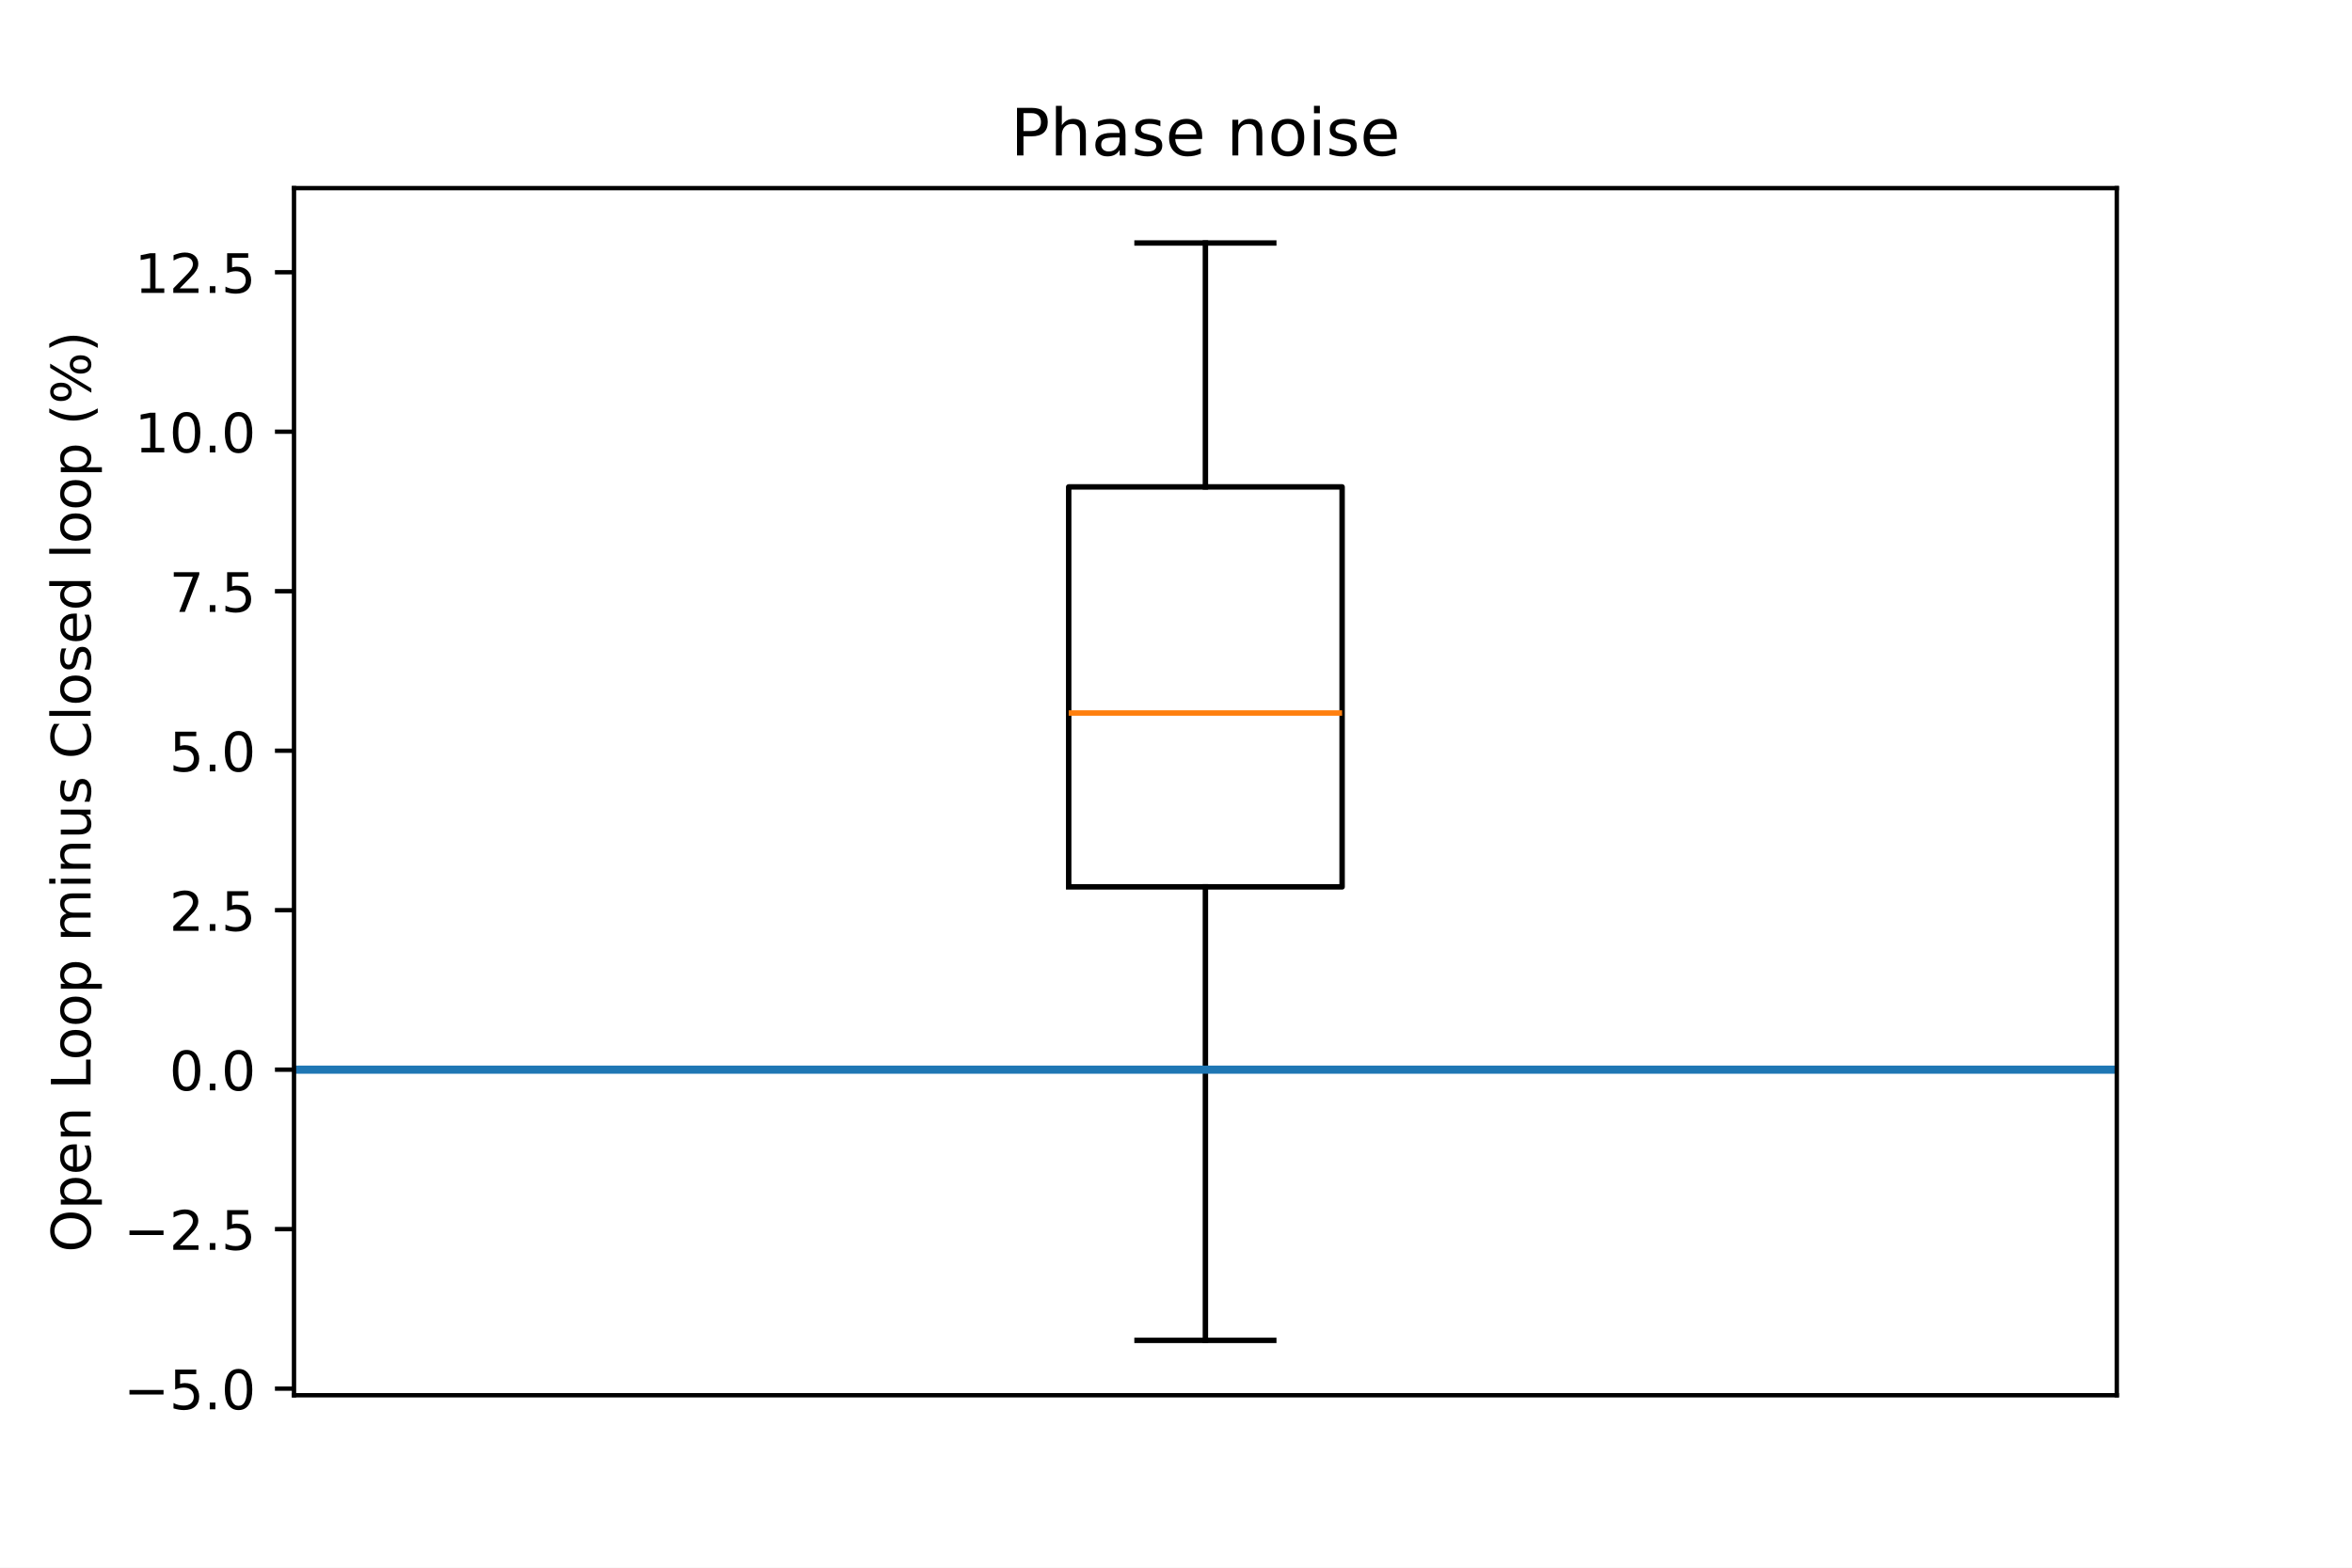
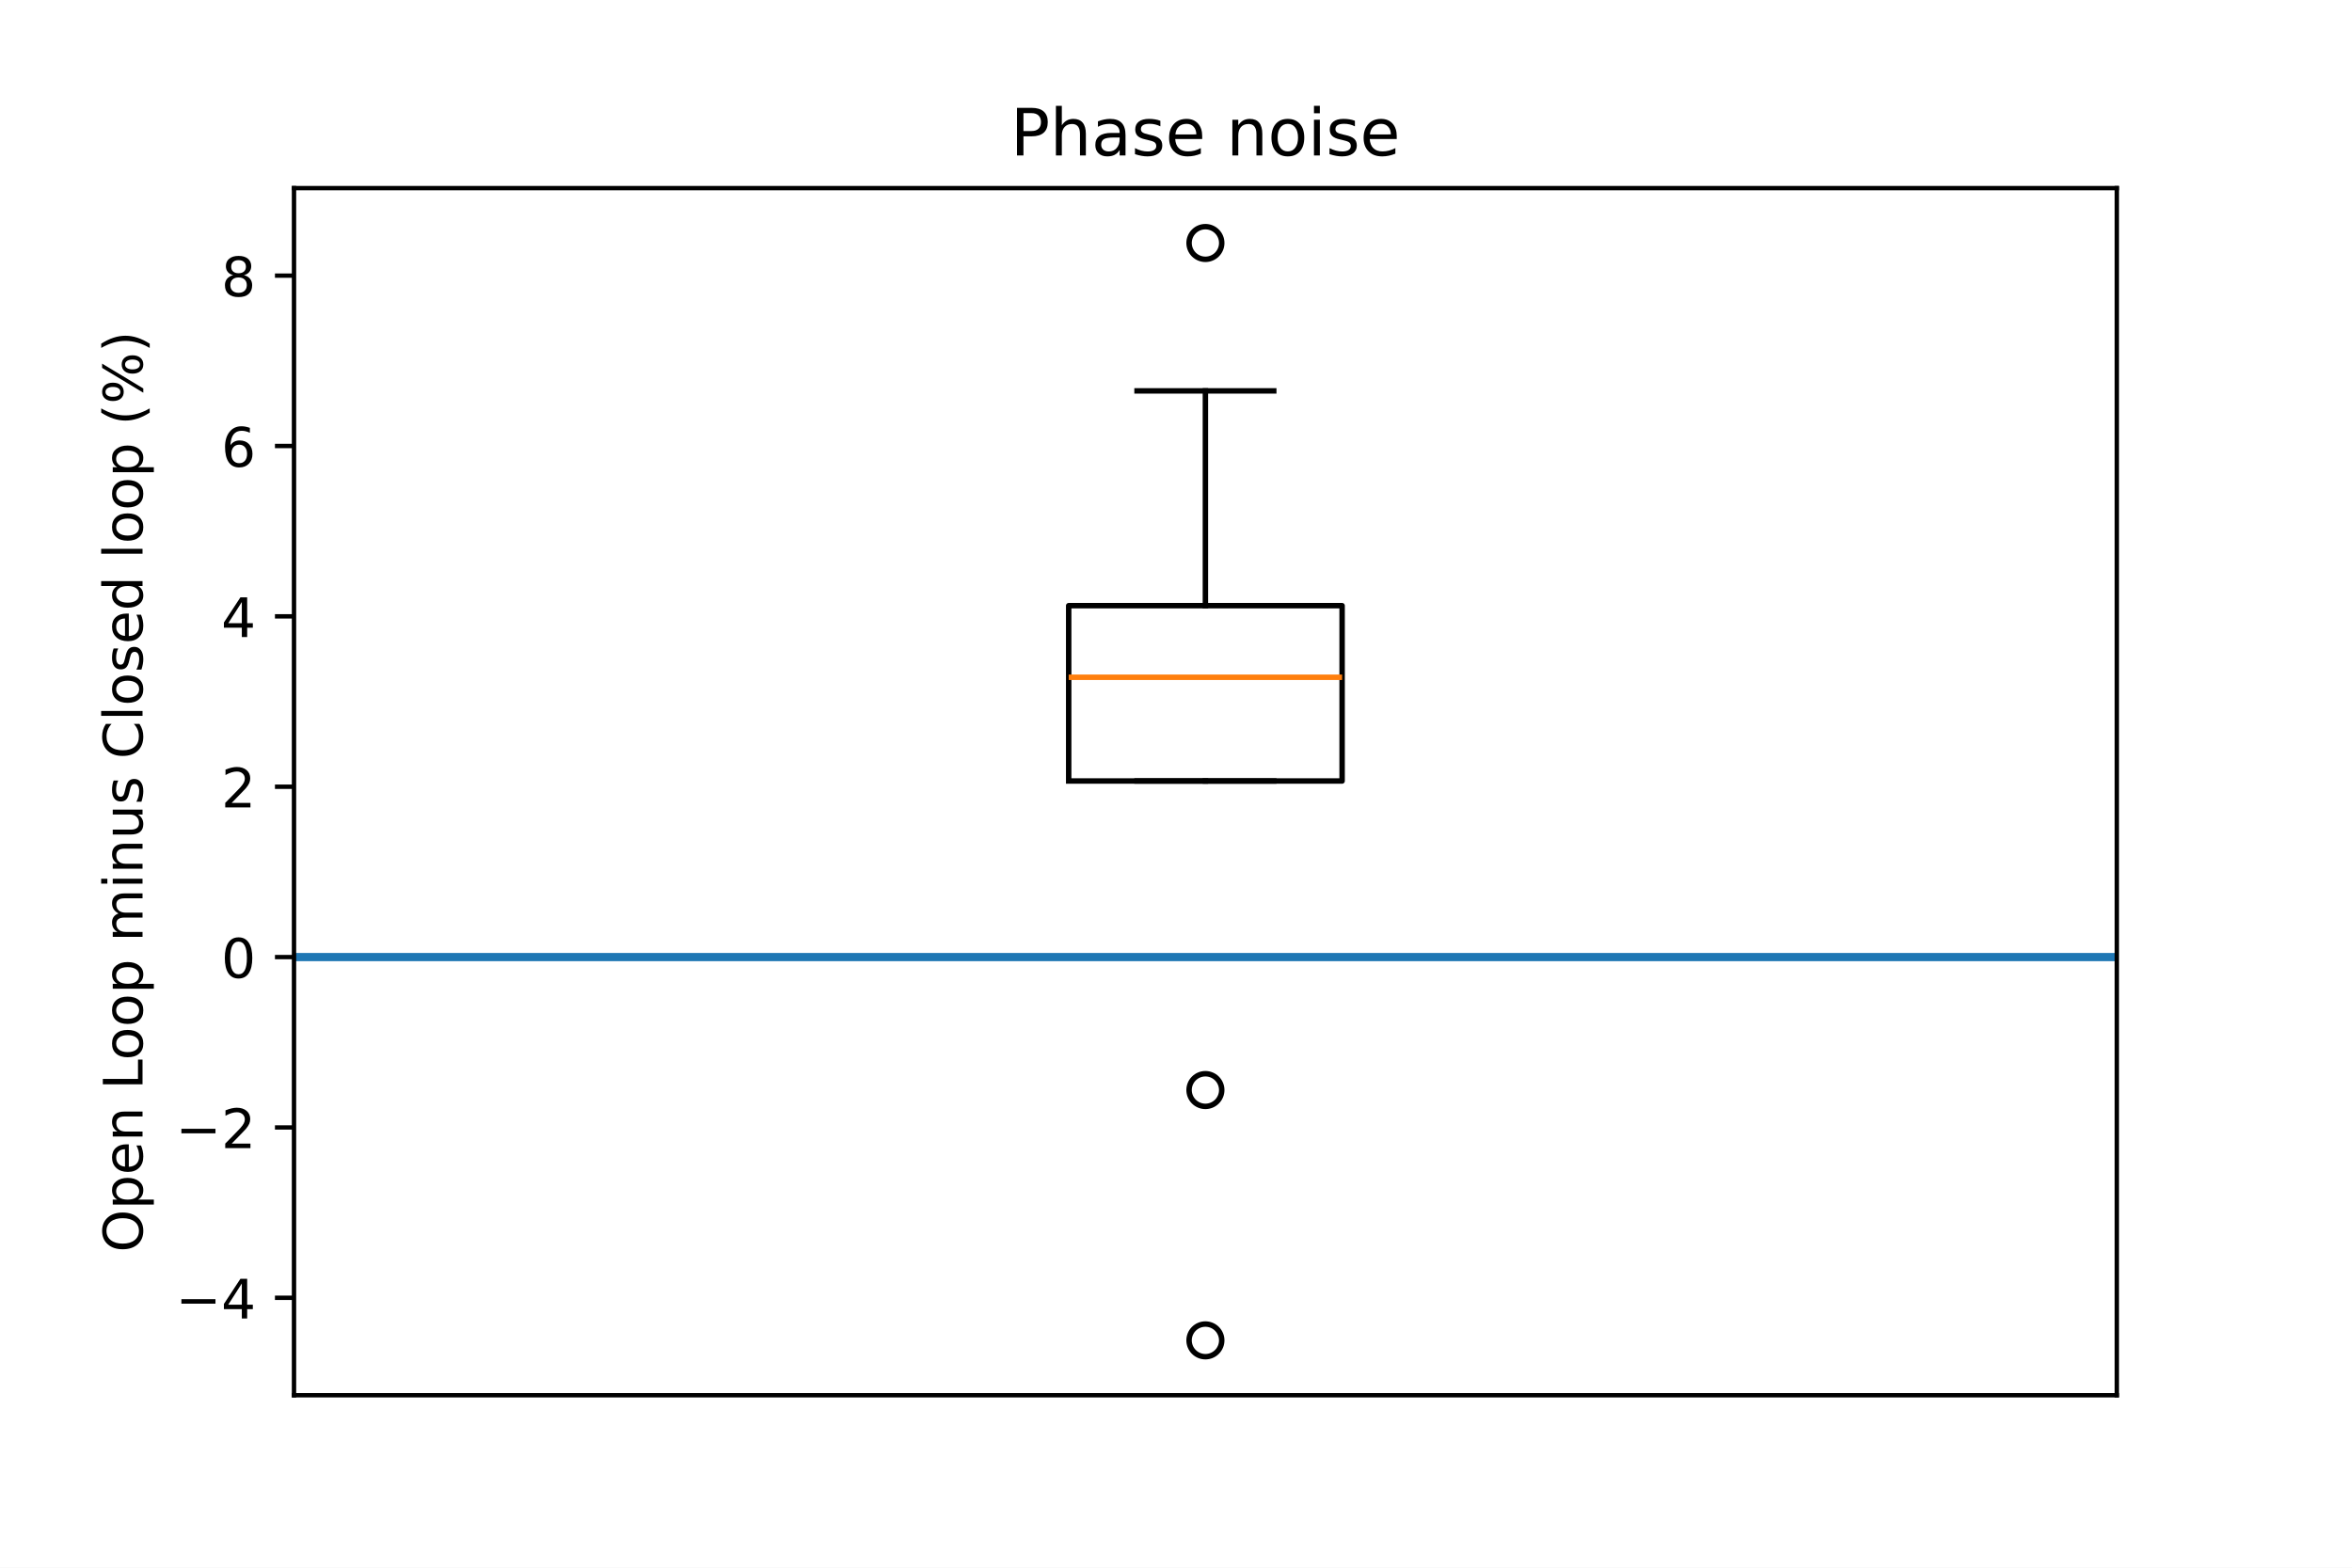
<svg xmlns="http://www.w3.org/2000/svg" xmlns:xlink="http://www.w3.org/1999/xlink" width="432pt" height="288pt" viewBox="0 0 432 288" version="1.1">
  <defs>
    <style type="text/css">*{stroke-linejoin: round; stroke-linecap: butt}</style>
  </defs>
  <g id="figure_1">
    <g id="patch_1">
      <path d="M 0 288  L 432 288  L 432 0  L 0 0  z " style="fill: #ffffff" />
    </g>
    <g id="axes_1">
      <g id="patch_2">
        <path d="M 54 256.32  L 388.8 256.32  L 388.8 34.56  L 54 34.56  z " style="fill: #ffffff" />
      </g>
      <g id="matplotlib.axis_1" />
      <g id="matplotlib.axis_2">
        <g id="ytick_1">
          <g id="line2d_1">
            <defs>
-               <path id="m4768e9010a" d="M 0 0  L -3.5 0  " style="stroke: #000000; stroke-width: 0.8" />
+               <path id="m9e1510a8d3" d="M 0 0  L -3.5 0  " style="stroke: #000000; stroke-width: 0.8" />
            </defs>
            <g>
-               <use xlink:href="#m4768e9010a" x="54" y="255.105" style="stroke: #000000; stroke-width: 0.8" />
+               <use xlink:href="#m9e1510a8d3" x="54" y="238.419" style="stroke: #000000; stroke-width: 0.8" />
            </g>
          </g>
          <g id="text_1">
-             <g transform="translate(22.71719 258.9046) scale(0.1 -0.1)">
+             <g transform="translate(32.25781 242.2185) scale(0.1 -0.1)">
              <defs>
                <path id="DejaVuSans-2212" d="M 678 2272  L 4684 2272  L 4684 1741  L 678 1741  L 678 2272  z " transform="scale(0.015625)" />
-                 <path id="DejaVuSans-35" d="M 691 4666  L 3169 4666  L 3169 4134  L 1269 4134  L 1269 2991  Q 1406 3038 1543 3061  Q 1681 3084 1819 3084  Q 2600 3084 3056 2656  Q 3513 2228 3513 1497  Q 3513 744 3044 326  Q 2575 -91 1722 -91  Q 1428 -91 1123 -41  Q 819 9 494 109  L 494 744  Q 775 591 1075 516  Q 1375 441 1709 441  Q 2250 441 2565 725  Q 2881 1009 2881 1497  Q 2881 1984 2565 2268  Q 2250 2553 1709 2553  Q 1456 2553 1204 2497  Q 953 2441 691 2322  L 691 4666  z " transform="scale(0.015625)" />
-                 <path id="DejaVuSans-2e" d="M 684 794  L 1344 794  L 1344 0  L 684 0  L 684 794  z " transform="scale(0.015625)" />
-                 <path id="DejaVuSans-30" d="M 2034 4250  Q 1547 4250 1301 3770  Q 1056 3291 1056 2328  Q 1056 1369 1301 889  Q 1547 409 2034 409  Q 2525 409 2770 889  Q 3016 1369 3016 2328  Q 3016 3291 2770 3770  Q 2525 4250 2034 4250  z M 2034 4750  Q 2819 4750 3233 4129  Q 3647 3509 3647 2328  Q 3647 1150 3233 529  Q 2819 -91 2034 -91  Q 1250 -91 836 529  Q 422 1150 422 2328  Q 422 3509 836 4129  Q 1250 4750 2034 4750  z " transform="scale(0.015625)" />
+                 <path id="DejaVuSans-34" d="M 2419 4116  L 825 1625  L 2419 1625  L 2419 4116  z M 2253 4666  L 3047 4666  L 3047 1625  L 3713 1625  L 3713 1100  L 3047 1100  L 3047 0  L 2419 0  L 2419 1100  L 313 1100  L 313 1709  L 2253 4666  z " transform="scale(0.015625)" />
              </defs>
              <use xlink:href="#DejaVuSans-2212" />
-               <use xlink:href="#DejaVuSans-35" transform="translate(83.78906 0)" />
-               <use xlink:href="#DejaVuSans-2e" transform="translate(147.4121 0)" />
-               <use xlink:href="#DejaVuSans-30" transform="translate(179.1992 0)" />
+               <use xlink:href="#DejaVuSans-34" transform="translate(83.78906 0)" />
            </g>
          </g>
        </g>
        <g id="ytick_2">
          <g id="line2d_2">
            <g>
-               <use xlink:href="#m4768e9010a" x="54" y="225.806" style="stroke: #000000; stroke-width: 0.8" />
+               <use xlink:href="#m9e1510a8d3" x="54" y="207.122" style="stroke: #000000; stroke-width: 0.8" />
            </g>
          </g>
          <g id="text_2">
-             <g transform="translate(22.71719 229.6056) scale(0.1 -0.1)">
+             <g transform="translate(32.25781 210.9213) scale(0.1 -0.1)">
              <defs>
                <path id="DejaVuSans-32" d="M 1228 531  L 3431 531  L 3431 0  L 469 0  L 469 531  Q 828 903 1448 1529  Q 2069 2156 2228 2338  Q 2531 2678 2651 2914  Q 2772 3150 2772 3378  Q 2772 3750 2511 3984  Q 2250 4219 1831 4219  Q 1534 4219 1204 4116  Q 875 4013 500 3803  L 500 4441  Q 881 4594 1212 4672  Q 1544 4750 1819 4750  Q 2544 4750 2975 4387  Q 3406 4025 3406 3419  Q 3406 3131 3298 2873  Q 3191 2616 2906 2266  Q 2828 2175 2409 1742  Q 1991 1309 1228 531  z " transform="scale(0.015625)" />
              </defs>
              <use xlink:href="#DejaVuSans-2212" />
              <use xlink:href="#DejaVuSans-32" transform="translate(83.78906 0)" />
-               <use xlink:href="#DejaVuSans-2e" transform="translate(147.4121 0)" />
-               <use xlink:href="#DejaVuSans-35" transform="translate(179.1992 0)" />
            </g>
          </g>
        </g>
        <g id="ytick_3">
          <g id="line2d_3">
            <g>
-               <use xlink:href="#m4768e9010a" x="54" y="196.507" style="stroke: #000000; stroke-width: 0.8" />
+               <use xlink:href="#m9e1510a8d3" x="54" y="175.825" style="stroke: #000000; stroke-width: 0.8" />
            </g>
          </g>
          <g id="text_3">
-             <g transform="translate(31.09688 200.3067) scale(0.1 -0.1)">
+             <g transform="translate(40.6375 179.624) scale(0.1 -0.1)">
+               <defs>
+                 <path id="DejaVuSans-30" d="M 2034 4250  Q 1547 4250 1301 3770  Q 1056 3291 1056 2328  Q 1056 1369 1301 889  Q 1547 409 2034 409  Q 2525 409 2770 889  Q 3016 1369 3016 2328  Q 3016 3291 2770 3770  Q 2525 4250 2034 4250  z M 2034 4750  Q 2819 4750 3233 4129  Q 3647 3509 3647 2328  Q 3647 1150 3233 529  Q 2819 -91 2034 -91  Q 1250 -91 836 529  Q 422 1150 422 2328  Q 422 3509 836 4129  Q 1250 4750 2034 4750  z " transform="scale(0.015625)" />
+               </defs>
              <use xlink:href="#DejaVuSans-30" />
-               <use xlink:href="#DejaVuSans-2e" transform="translate(63.62305 0)" />
-               <use xlink:href="#DejaVuSans-30" transform="translate(95.41016 0)" />
            </g>
          </g>
        </g>
        <g id="ytick_4">
          <g id="line2d_4">
            <g>
-               <use xlink:href="#m4768e9010a" x="54" y="167.209" style="stroke: #000000; stroke-width: 0.8" />
+               <use xlink:href="#m9e1510a8d3" x="54" y="144.528" style="stroke: #000000; stroke-width: 0.8" />
            </g>
          </g>
          <g id="text_4">
-             <g transform="translate(31.09688 171.0078) scale(0.1 -0.1)">
+             <g transform="translate(40.6375 148.3268) scale(0.1 -0.1)">
              <use xlink:href="#DejaVuSans-32" />
-               <use xlink:href="#DejaVuSans-2e" transform="translate(63.62305 0)" />
-               <use xlink:href="#DejaVuSans-35" transform="translate(95.41016 0)" />
            </g>
          </g>
        </g>
        <g id="ytick_5">
          <g id="line2d_5">
            <g>
-               <use xlink:href="#m4768e9010a" x="54" y="137.91" style="stroke: #000000; stroke-width: 0.8" />
+               <use xlink:href="#m9e1510a8d3" x="54" y="113.23" style="stroke: #000000; stroke-width: 0.8" />
            </g>
          </g>
          <g id="text_5">
-             <g transform="translate(31.09688 141.7088) scale(0.1 -0.1)">
-               <use xlink:href="#DejaVuSans-35" />
-               <use xlink:href="#DejaVuSans-2e" transform="translate(63.62305 0)" />
-               <use xlink:href="#DejaVuSans-30" transform="translate(95.41016 0)" />
+             <g transform="translate(40.6375 117.0295) scale(0.1 -0.1)">
+               <use xlink:href="#DejaVuSans-34" />
            </g>
          </g>
        </g>
        <g id="ytick_6">
          <g id="line2d_6">
            <g>
-               <use xlink:href="#m4768e9010a" x="54" y="108.611" style="stroke: #000000; stroke-width: 0.8" />
+               <use xlink:href="#m9e1510a8d3" x="54" y="81.933" style="stroke: #000000; stroke-width: 0.8" />
            </g>
          </g>
          <g id="text_6">
-             <g transform="translate(31.09688 112.4099) scale(0.1 -0.1)">
-               <defs>
-                 <path id="DejaVuSans-37" d="M 525 4666  L 3525 4666  L 3525 4397  L 1831 0  L 1172 0  L 2766 4134  L 525 4134  L 525 4666  z " transform="scale(0.015625)" />
-               </defs>
-               <use xlink:href="#DejaVuSans-37" />
-               <use xlink:href="#DejaVuSans-2e" transform="translate(63.62305 0)" />
-               <use xlink:href="#DejaVuSans-35" transform="translate(95.41016 0)" />
+             <g transform="translate(40.6375 85.73225) scale(0.1 -0.1)">
+               <defs>
+                 <path id="DejaVuSans-36" d="M 2113 2584  Q 1688 2584 1439 2293  Q 1191 2003 1191 1497  Q 1191 994 1439 701  Q 1688 409 2113 409  Q 2538 409 2786 701  Q 3034 994 3034 1497  Q 3034 2003 2786 2293  Q 2538 2584 2113 2584  z M 3366 4563  L 3366 3988  Q 3128 4100 2886 4159  Q 2644 4219 2406 4219  Q 1781 4219 1451 3797  Q 1122 3375 1075 2522  Q 1259 2794 1537 2939  Q 1816 3084 2150 3084  Q 2853 3084 3261 2657  Q 3669 2231 3669 1497  Q 3669 778 3244 343  Q 2819 -91 2113 -91  Q 1303 -91 875 529  Q 447 1150 447 2328  Q 447 3434 972 4092  Q 1497 4750 2381 4750  Q 2619 4750 2861 4703  Q 3103 4656 3366 4563  z " transform="scale(0.015625)" />
+               </defs>
+               <use xlink:href="#DejaVuSans-36" />
            </g>
          </g>
        </g>
        <g id="ytick_7">
          <g id="line2d_7">
            <g>
-               <use xlink:href="#m4768e9010a" x="54" y="79.312" style="stroke: #000000; stroke-width: 0.8" />
+               <use xlink:href="#m9e1510a8d3" x="54" y="50.636" style="stroke: #000000; stroke-width: 0.8" />
            </g>
          </g>
          <g id="text_7">
-             <g transform="translate(24.73438 83.11098) scale(0.1 -0.1)">
-               <defs>
-                 <path id="DejaVuSans-31" d="M 794 531  L 1825 531  L 1825 4091  L 703 3866  L 703 4441  L 1819 4666  L 2450 4666  L 2450 531  L 3481 531  L 3481 0  L 794 0  L 794 531  z " transform="scale(0.015625)" />
-               </defs>
-               <use xlink:href="#DejaVuSans-31" />
-               <use xlink:href="#DejaVuSans-30" transform="translate(63.62305 0)" />
-               <use xlink:href="#DejaVuSans-2e" transform="translate(127.2461 0)" />
-               <use xlink:href="#DejaVuSans-30" transform="translate(159.0332 0)" />
-             </g>
-           </g>
-         </g>
-         <g id="ytick_8">
-           <g id="line2d_8">
-             <g>
-               <use xlink:href="#m4768e9010a" x="54" y="50.013" style="stroke: #000000; stroke-width: 0.8" />
-             </g>
-           </g>
-           <g id="text_8">
-             <g transform="translate(24.73438 53.81205) scale(0.1 -0.1)">
-               <use xlink:href="#DejaVuSans-31" />
-               <use xlink:href="#DejaVuSans-32" transform="translate(63.62305 0)" />
-               <use xlink:href="#DejaVuSans-2e" transform="translate(127.2461 0)" />
-               <use xlink:href="#DejaVuSans-35" transform="translate(159.0332 0)" />
-             </g>
-           </g>
-         </g>
-         <g id="text_9">
-           <g transform="translate(16.6375 230.0634) rotate(-90) scale(0.1 -0.1)">
+             <g transform="translate(40.6375 54.43499) scale(0.1 -0.1)">
+               <defs>
+                 <path id="DejaVuSans-38" d="M 2034 2216  Q 1584 2216 1326 1975  Q 1069 1734 1069 1313  Q 1069 891 1326 650  Q 1584 409 2034 409  Q 2484 409 2743 651  Q 3003 894 3003 1313  Q 3003 1734 2745 1975  Q 2488 2216 2034 2216  z M 1403 2484  Q 997 2584 770 2862  Q 544 3141 544 3541  Q 544 4100 942 4425  Q 1341 4750 2034 4750  Q 2731 4750 3128 4425  Q 3525 4100 3525 3541  Q 3525 3141 3298 2862  Q 3072 2584 2669 2484  Q 3125 2378 3379 2068  Q 3634 1759 3634 1313  Q 3634 634 3220 271  Q 2806 -91 2034 -91  Q 1263 -91 848 271  Q 434 634 434 1313  Q 434 1759 690 2068  Q 947 2378 1403 2484  z M 1172 3481  Q 1172 3119 1398 2916  Q 1625 2713 2034 2713  Q 2441 2713 2670 2916  Q 2900 3119 2900 3481  Q 2900 3844 2670 4047  Q 2441 4250 2034 4250  Q 1625 4250 1398 4047  Q 1172 3844 1172 3481  z " transform="scale(0.015625)" />
+               </defs>
+               <use xlink:href="#DejaVuSans-38" />
+             </g>
+           </g>
+         </g>
+         <g id="text_8">
+           <g transform="translate(26.17813 230.0634) rotate(-90) scale(0.1 -0.1)">
            <defs>
              <path id="DejaVuSans-4f" d="M 2522 4238  Q 1834 4238 1429 3725  Q 1025 3213 1025 2328  Q 1025 1447 1429 934  Q 1834 422 2522 422  Q 3209 422 3611 934  Q 4013 1447 4013 2328  Q 4013 3213 3611 3725  Q 3209 4238 2522 4238  z M 2522 4750  Q 3503 4750 4090 4092  Q 4678 3434 4678 2328  Q 4678 1225 4090 567  Q 3503 -91 2522 -91  Q 1538 -91 948 565  Q 359 1222 359 2328  Q 359 3434 948 4092  Q 1538 4750 2522 4750  z " transform="scale(0.015625)" />
              <path id="DejaVuSans-70" d="M 1159 525  L 1159 -1331  L 581 -1331  L 581 3500  L 1159 3500  L 1159 2969  Q 1341 3281 1617 3432  Q 1894 3584 2278 3584  Q 2916 3584 3314 3078  Q 3713 2572 3713 1747  Q 3713 922 3314 415  Q 2916 -91 2278 -91  Q 1894 -91 1617 61  Q 1341 213 1159 525  z M 3116 1747  Q 3116 2381 2855 2742  Q 2594 3103 2138 3103  Q 1681 3103 1420 2742  Q 1159 2381 1159 1747  Q 1159 1113 1420 752  Q 1681 391 2138 391  Q 2594 391 2855 752  Q 3116 1113 3116 1747  z " transform="scale(0.015625)" />
              <path id="DejaVuSans-65" d="M 3597 1894  L 3597 1613  L 953 1613  Q 991 1019 1311 708  Q 1631 397 2203 397  Q 2534 397 2845 478  Q 3156 559 3463 722  L 3463 178  Q 3153 47 2828 -22  Q 2503 -91 2169 -91  Q 1331 -91 842 396  Q 353 884 353 1716  Q 353 2575 817 3079  Q 1281 3584 2069 3584  Q 2775 3584 3186 3129  Q 3597 2675 3597 1894  z M 3022 2063  Q 3016 2534 2758 2815  Q 2500 3097 2075 3097  Q 1594 3097 1305 2825  Q 1016 2553 972 2059  L 3022 2063  z " transform="scale(0.015625)" />
              <path id="DejaVuSans-6e" d="M 3513 2113  L 3513 0  L 2938 0  L 2938 2094  Q 2938 2591 2744 2837  Q 2550 3084 2163 3084  Q 1697 3084 1428 2787  Q 1159 2491 1159 1978  L 1159 0  L 581 0  L 581 3500  L 1159 3500  L 1159 2956  Q 1366 3272 1645 3428  Q 1925 3584 2291 3584  Q 2894 3584 3203 3211  Q 3513 2838 3513 2113  z " transform="scale(0.015625)" />
              <path id="DejaVuSans-20" transform="scale(0.015625)" />
              <path id="DejaVuSans-4c" d="M 628 4666  L 1259 4666  L 1259 531  L 3531 531  L 3531 0  L 628 0  L 628 4666  z " transform="scale(0.015625)" />
              <path id="DejaVuSans-6f" d="M 1959 3097  Q 1497 3097 1228 2736  Q 959 2375 959 1747  Q 959 1119 1226 758  Q 1494 397 1959 397  Q 2419 397 2687 759  Q 2956 1122 2956 1747  Q 2956 2369 2687 2733  Q 2419 3097 1959 3097  z M 1959 3584  Q 2709 3584 3137 3096  Q 3566 2609 3566 1747  Q 3566 888 3137 398  Q 2709 -91 1959 -91  Q 1206 -91 779 398  Q 353 888 353 1747  Q 353 2609 779 3096  Q 1206 3584 1959 3584  z " transform="scale(0.015625)" />
              <path id="DejaVuSans-6d" d="M 3328 2828  Q 3544 3216 3844 3400  Q 4144 3584 4550 3584  Q 5097 3584 5394 3201  Q 5691 2819 5691 2113  L 5691 0  L 5113 0  L 5113 2094  Q 5113 2597 4934 2840  Q 4756 3084 4391 3084  Q 3944 3084 3684 2787  Q 3425 2491 3425 1978  L 3425 0  L 2847 0  L 2847 2094  Q 2847 2600 2669 2842  Q 2491 3084 2119 3084  Q 1678 3084 1418 2786  Q 1159 2488 1159 1978  L 1159 0  L 581 0  L 581 3500  L 1159 3500  L 1159 2956  Q 1356 3278 1631 3431  Q 1906 3584 2284 3584  Q 2666 3584 2933 3390  Q 3200 3197 3328 2828  z " transform="scale(0.015625)" />
              <path id="DejaVuSans-69" d="M 603 3500  L 1178 3500  L 1178 0  L 603 0  L 603 3500  z M 603 4863  L 1178 4863  L 1178 4134  L 603 4134  L 603 4863  z " transform="scale(0.015625)" />
              <path id="DejaVuSans-75" d="M 544 1381  L 544 3500  L 1119 3500  L 1119 1403  Q 1119 906 1312 657  Q 1506 409 1894 409  Q 2359 409 2629 706  Q 2900 1003 2900 1516  L 2900 3500  L 3475 3500  L 3475 0  L 2900 0  L 2900 538  Q 2691 219 2414 64  Q 2138 -91 1772 -91  Q 1169 -91 856 284  Q 544 659 544 1381  z M 1991 3584  L 1991 3584  z " transform="scale(0.015625)" />
              <path id="DejaVuSans-73" d="M 2834 3397  L 2834 2853  Q 2591 2978 2328 3040  Q 2066 3103 1784 3103  Q 1356 3103 1142 2972  Q 928 2841 928 2578  Q 928 2378 1081 2264  Q 1234 2150 1697 2047  L 1894 2003  Q 2506 1872 2764 1633  Q 3022 1394 3022 966  Q 3022 478 2636 193  Q 2250 -91 1575 -91  Q 1294 -91 989 -36  Q 684 19 347 128  L 347 722  Q 666 556 975 473  Q 1284 391 1588 391  Q 1994 391 2212 530  Q 2431 669 2431 922  Q 2431 1156 2273 1281  Q 2116 1406 1581 1522  L 1381 1569  Q 847 1681 609 1914  Q 372 2147 372 2553  Q 372 3047 722 3315  Q 1072 3584 1716 3584  Q 2034 3584 2315 3537  Q 2597 3491 2834 3397  z " transform="scale(0.015625)" />
              <path id="DejaVuSans-43" d="M 4122 4306  L 4122 3641  Q 3803 3938 3442 4084  Q 3081 4231 2675 4231  Q 1875 4231 1450 3742  Q 1025 3253 1025 2328  Q 1025 1406 1450 917  Q 1875 428 2675 428  Q 3081 428 3442 575  Q 3803 722 4122 1019  L 4122 359  Q 3791 134 3420 21  Q 3050 -91 2638 -91  Q 1578 -91 968 557  Q 359 1206 359 2328  Q 359 3453 968 4101  Q 1578 4750 2638 4750  Q 3056 4750 3426 4639  Q 3797 4528 4122 4306  z " transform="scale(0.015625)" />
              <path id="DejaVuSans-6c" d="M 603 4863  L 1178 4863  L 1178 0  L 603 0  L 603 4863  z " transform="scale(0.015625)" />
              <path id="DejaVuSans-64" d="M 2906 2969  L 2906 4863  L 3481 4863  L 3481 0  L 2906 0  L 2906 525  Q 2725 213 2448 61  Q 2172 -91 1784 -91  Q 1150 -91 751 415  Q 353 922 353 1747  Q 353 2572 751 3078  Q 1150 3584 1784 3584  Q 2172 3584 2448 3432  Q 2725 3281 2906 2969  z M 947 1747  Q 947 1113 1208 752  Q 1469 391 1925 391  Q 2381 391 2643 752  Q 2906 1113 2906 1747  Q 2906 2381 2643 2742  Q 2381 3103 1925 3103  Q 1469 3103 1208 2742  Q 947 2381 947 1747  z " transform="scale(0.015625)" />
              <path id="DejaVuSans-28" d="M 1984 4856  Q 1566 4138 1362 3434  Q 1159 2731 1159 2009  Q 1159 1288 1364 580  Q 1569 -128 1984 -844  L 1484 -844  Q 1016 -109 783 600  Q 550 1309 550 2009  Q 550 2706 781 3412  Q 1013 4119 1484 4856  L 1984 4856  z " transform="scale(0.015625)" />
              <path id="DejaVuSans-25" d="M 4653 2053  Q 4381 2053 4226 1822  Q 4072 1591 4072 1178  Q 4072 772 4226 539  Q 4381 306 4653 306  Q 4919 306 5073 539  Q 5228 772 5228 1178  Q 5228 1588 5073 1820  Q 4919 2053 4653 2053  z M 4653 2450  Q 5147 2450 5437 2106  Q 5728 1763 5728 1178  Q 5728 594 5436 251  Q 5144 -91 4653 -91  Q 4153 -91 3862 251  Q 3572 594 3572 1178  Q 3572 1766 3864 2108  Q 4156 2450 4653 2450  z M 1428 4353  Q 1159 4353 1004 4120  Q 850 3888 850 3481  Q 850 3069 1003 2837  Q 1156 2606 1428 2606  Q 1700 2606 1854 2837  Q 2009 3069 2009 3481  Q 2009 3884 1853 4118  Q 1697 4353 1428 4353  z M 4250 4750  L 4750 4750  L 1831 -91  L 1331 -91  L 4250 4750  z M 1428 4750  Q 1922 4750 2215 4408  Q 2509 4066 2509 3481  Q 2509 2891 2217 2550  Q 1925 2209 1428 2209  Q 931 2209 642 2551  Q 353 2894 353 3481  Q 353 4063 643 4406  Q 934 4750 1428 4750  z " transform="scale(0.015625)" />
              <path id="DejaVuSans-29" d="M 513 4856  L 1013 4856  Q 1481 4119 1714 3412  Q 1947 2706 1947 2009  Q 1947 1309 1714 600  Q 1481 -109 1013 -844  L 513 -844  Q 928 -128 1133 580  Q 1338 1288 1338 2009  Q 1338 2731 1133 3434  Q 928 4138 513 4856  z " transform="scale(0.015625)" />
            </defs>
            <use xlink:href="#DejaVuSans-4f" />
            <use xlink:href="#DejaVuSans-70" transform="translate(78.71094 0)" />
            <use xlink:href="#DejaVuSans-65" transform="translate(142.1875 0)" />
            <use xlink:href="#DejaVuSans-6e" transform="translate(203.7109 0)" />
            <use xlink:href="#DejaVuSans-20" transform="translate(267.0898 0)" />
            <use xlink:href="#DejaVuSans-4c" transform="translate(298.877 0)" />
            <use xlink:href="#DejaVuSans-6f" transform="translate(352.8398 0)" />
            <use xlink:href="#DejaVuSans-6f" transform="translate(414.0215 0)" />
            <use xlink:href="#DejaVuSans-70" transform="translate(475.2031 0)" />
            <use xlink:href="#DejaVuSans-20" transform="translate(538.6797 0)" />
            <use xlink:href="#DejaVuSans-6d" transform="translate(570.4668 0)" />
            <use xlink:href="#DejaVuSans-69" transform="translate(667.8789 0)" />
            <use xlink:href="#DejaVuSans-6e" transform="translate(695.6621 0)" />
            <use xlink:href="#DejaVuSans-75" transform="translate(759.041 0)" />
            <use xlink:href="#DejaVuSans-73" transform="translate(822.4199 0)" />
            <use xlink:href="#DejaVuSans-20" transform="translate(874.5195 0)" />
            <use xlink:href="#DejaVuSans-43" transform="translate(906.3066 0)" />
            <use xlink:href="#DejaVuSans-6c" transform="translate(976.1309 0)" />
            <use xlink:href="#DejaVuSans-6f" transform="translate(1003.914 0)" />
            <use xlink:href="#DejaVuSans-73" transform="translate(1065.096 0)" />
            <use xlink:href="#DejaVuSans-65" transform="translate(1117.195 0)" />
            <use xlink:href="#DejaVuSans-64" transform="translate(1178.719 0)" />
            <use xlink:href="#DejaVuSans-20" transform="translate(1242.195 0)" />
            <use xlink:href="#DejaVuSans-6c" transform="translate(1273.982 0)" />
            <use xlink:href="#DejaVuSans-6f" transform="translate(1301.766 0)" />
            <use xlink:href="#DejaVuSans-6f" transform="translate(1362.947 0)" />
            <use xlink:href="#DejaVuSans-70" transform="translate(1424.129 0)" />
            <use xlink:href="#DejaVuSans-20" transform="translate(1487.605 0)" />
            <use xlink:href="#DejaVuSans-28" transform="translate(1519.393 0)" />
            <use xlink:href="#DejaVuSans-25" transform="translate(1558.406 0)" />
            <use xlink:href="#DejaVuSans-29" transform="translate(1653.426 0)" />
          </g>
        </g>
      </g>
+       <g id="line2d_8">
+         <path d="M 196.29 143.479  L 246.51 143.479  L 246.51 111.27  L 196.29 111.27  L 196.29 143.479  " clip-path="url(#pc555c46698)" style="fill: none; stroke: #000000; stroke-linecap: square" />
+       </g>
      <g id="line2d_9">
-         <path d="M 196.29 162.926  L 246.51 162.926  L 246.51 89.451  L 196.29 89.451  L 196.29 162.926  " clip-path="url(#p1027234692)" style="fill: none; stroke: #000000; stroke-linecap: square" />
+         <path d="M 221.4 143.479  L 221.4 143.479  " clip-path="url(#pc555c46698)" style="fill: none; stroke: #000000; stroke-linecap: square" />
      </g>
      <g id="line2d_10">
-         <path d="M 221.4 162.926  L 221.4 246.24  " clip-path="url(#p1027234692)" style="fill: none; stroke: #000000; stroke-linecap: square" />
+         <path d="M 221.4 111.27  L 221.4 71.807  " clip-path="url(#pc555c46698)" style="fill: none; stroke: #000000; stroke-linecap: square" />
      </g>
      <g id="line2d_11">
-         <path d="M 221.4 89.451  L 221.4 44.64  " clip-path="url(#p1027234692)" style="fill: none; stroke: #000000; stroke-linecap: square" />
+         <path d="M 208.845 143.479  L 233.955 143.479  " clip-path="url(#pc555c46698)" style="fill: none; stroke: #000000; stroke-linecap: square" />
      </g>
      <g id="line2d_12">
-         <path d="M 208.845 246.24  L 233.955 246.24  " clip-path="url(#p1027234692)" style="fill: none; stroke: #000000; stroke-linecap: square" />
+         <path d="M 208.845 71.807  L 233.955 71.807  " clip-path="url(#pc555c46698)" style="fill: none; stroke: #000000; stroke-linecap: square" />
      </g>
      <g id="line2d_13">
-         <path d="M 208.845 44.64  L 233.955 44.64  " clip-path="url(#p1027234692)" style="fill: none; stroke: #000000; stroke-linecap: square" />
-       </g>
-       <g id="line2d_14" />
+         <defs>
+           <path id="md48a597927" d="M 0 3  C 0.796 3 1.559 2.684 2.121 2.121  C 2.684 1.559 3 0.796 3 0  C 3 -0.796 2.684 -1.559 2.121 -2.121  C 1.559 -2.684 0.796 -3 0 -3  C -0.796 -3 -1.559 -2.684 -2.121 -2.121  C -2.684 -1.559 -3 -0.796 -3 0  C -3 0.796 -2.684 1.559 -2.121 2.121  C -1.559 2.684 -0.796 3 0 3  z " style="stroke: #000000" />
+         </defs>
+         <g clip-path="url(#pc555c46698)">
+           <use xlink:href="#md48a597927" x="221.4" y="246.24" style="fill-opacity: 0; stroke: #000000" />
+           <use xlink:href="#md48a597927" x="221.4" y="200.253" style="fill-opacity: 0; stroke: #000000" />
+           <use xlink:href="#md48a597927" x="221.4" y="44.64" style="fill-opacity: 0; stroke: #000000" />
+         </g>
+       </g>
      <g id="LineCollection_1">
-         <path d="M 54 196.507  L 388.8 196.507  " clip-path="url(#p1027234692)" style="fill: none; stroke: #1f77b4; stroke-width: 1.5" />
-       </g>
-       <g id="line2d_15">
-         <path d="M 196.29 130.985  L 246.51 130.985  " clip-path="url(#p1027234692)" style="fill: none; stroke: #ff7f0e" />
+         <path d="M 54 175.825  L 388.8 175.825  " clip-path="url(#pc555c46698)" style="fill: none; stroke: #1f77b4; stroke-width: 1.5" />
+       </g>
+       <g id="line2d_14">
+         <path d="M 196.29 124.418  L 246.51 124.418  " clip-path="url(#pc555c46698)" style="fill: none; stroke: #ff7f0e" />
      </g>
      <g id="patch_3">
        <path d="M 54 256.32  L 54 34.56  " style="fill: none; stroke: #000000; stroke-width: 0.8; stroke-linejoin: miter; stroke-linecap: square" />
      </g>
      <g id="patch_4">
        <path d="M 388.8 256.32  L 388.8 34.56  " style="fill: none; stroke: #000000; stroke-width: 0.8; stroke-linejoin: miter; stroke-linecap: square" />
      </g>
      <g id="patch_5">
        <path d="M 54 256.32  L 388.8 256.32  " style="fill: none; stroke: #000000; stroke-width: 0.8; stroke-linejoin: miter; stroke-linecap: square" />
      </g>
      <g id="patch_6">
        <path d="M 54 34.56  L 388.8 34.56  " style="fill: none; stroke: #000000; stroke-width: 0.8; stroke-linejoin: miter; stroke-linecap: square" />
      </g>
-       <g id="text_10">
+       <g id="text_9">
        <g transform="translate(185.6203 28.56) scale(0.12 -0.12)">
          <defs>
            <path id="DejaVuSans-50" d="M 1259 4147  L 1259 2394  L 2053 2394  Q 2494 2394 2734 2622  Q 2975 2850 2975 3272  Q 2975 3691 2734 3919  Q 2494 4147 2053 4147  L 1259 4147  z M 628 4666  L 2053 4666  Q 2838 4666 3239 4311  Q 3641 3956 3641 3272  Q 3641 2581 3239 2228  Q 2838 1875 2053 1875  L 1259 1875  L 1259 0  L 628 0  L 628 4666  z " transform="scale(0.015625)" />
            <path id="DejaVuSans-68" d="M 3513 2113  L 3513 0  L 2938 0  L 2938 2094  Q 2938 2591 2744 2837  Q 2550 3084 2163 3084  Q 1697 3084 1428 2787  Q 1159 2491 1159 1978  L 1159 0  L 581 0  L 581 4863  L 1159 4863  L 1159 2956  Q 1366 3272 1645 3428  Q 1925 3584 2291 3584  Q 2894 3584 3203 3211  Q 3513 2838 3513 2113  z " transform="scale(0.015625)" />
            <path id="DejaVuSans-61" d="M 2194 1759  Q 1497 1759 1228 1600  Q 959 1441 959 1056  Q 959 750 1161 570  Q 1363 391 1709 391  Q 2188 391 2477 730  Q 2766 1069 2766 1631  L 2766 1759  L 2194 1759  z M 3341 1997  L 3341 0  L 2766 0  L 2766 531  Q 2569 213 2275 61  Q 1981 -91 1556 -91  Q 1019 -91 701 211  Q 384 513 384 1019  Q 384 1609 779 1909  Q 1175 2209 1959 2209  L 2766 2209  L 2766 2266  Q 2766 2663 2505 2880  Q 2244 3097 1772 3097  Q 1472 3097 1187 3025  Q 903 2953 641 2809  L 641 3341  Q 956 3463 1253 3523  Q 1550 3584 1831 3584  Q 2591 3584 2966 3190  Q 3341 2797 3341 1997  z " transform="scale(0.015625)" />
          </defs>
          <use xlink:href="#DejaVuSans-50" />
          <use xlink:href="#DejaVuSans-68" transform="translate(60.30273 0)" />
          <use xlink:href="#DejaVuSans-61" transform="translate(123.6816 0)" />
          <use xlink:href="#DejaVuSans-73" transform="translate(184.9609 0)" />
          <use xlink:href="#DejaVuSans-65" transform="translate(237.0605 0)" />
          <use xlink:href="#DejaVuSans-20" transform="translate(298.584 0)" />
          <use xlink:href="#DejaVuSans-6e" transform="translate(330.3711 0)" />
          <use xlink:href="#DejaVuSans-6f" transform="translate(393.75 0)" />
          <use xlink:href="#DejaVuSans-69" transform="translate(454.9316 0)" />
          <use xlink:href="#DejaVuSans-73" transform="translate(482.7148 0)" />
          <use xlink:href="#DejaVuSans-65" transform="translate(534.8145 0)" />
        </g>
      </g>
    </g>
  </g>
  <defs>
-     <clipPath id="p1027234692">
+     <clipPath id="pc555c46698">
      <rect x="54" y="34.56" width="334.8" height="221.76" />
    </clipPath>
  </defs>
</svg>
